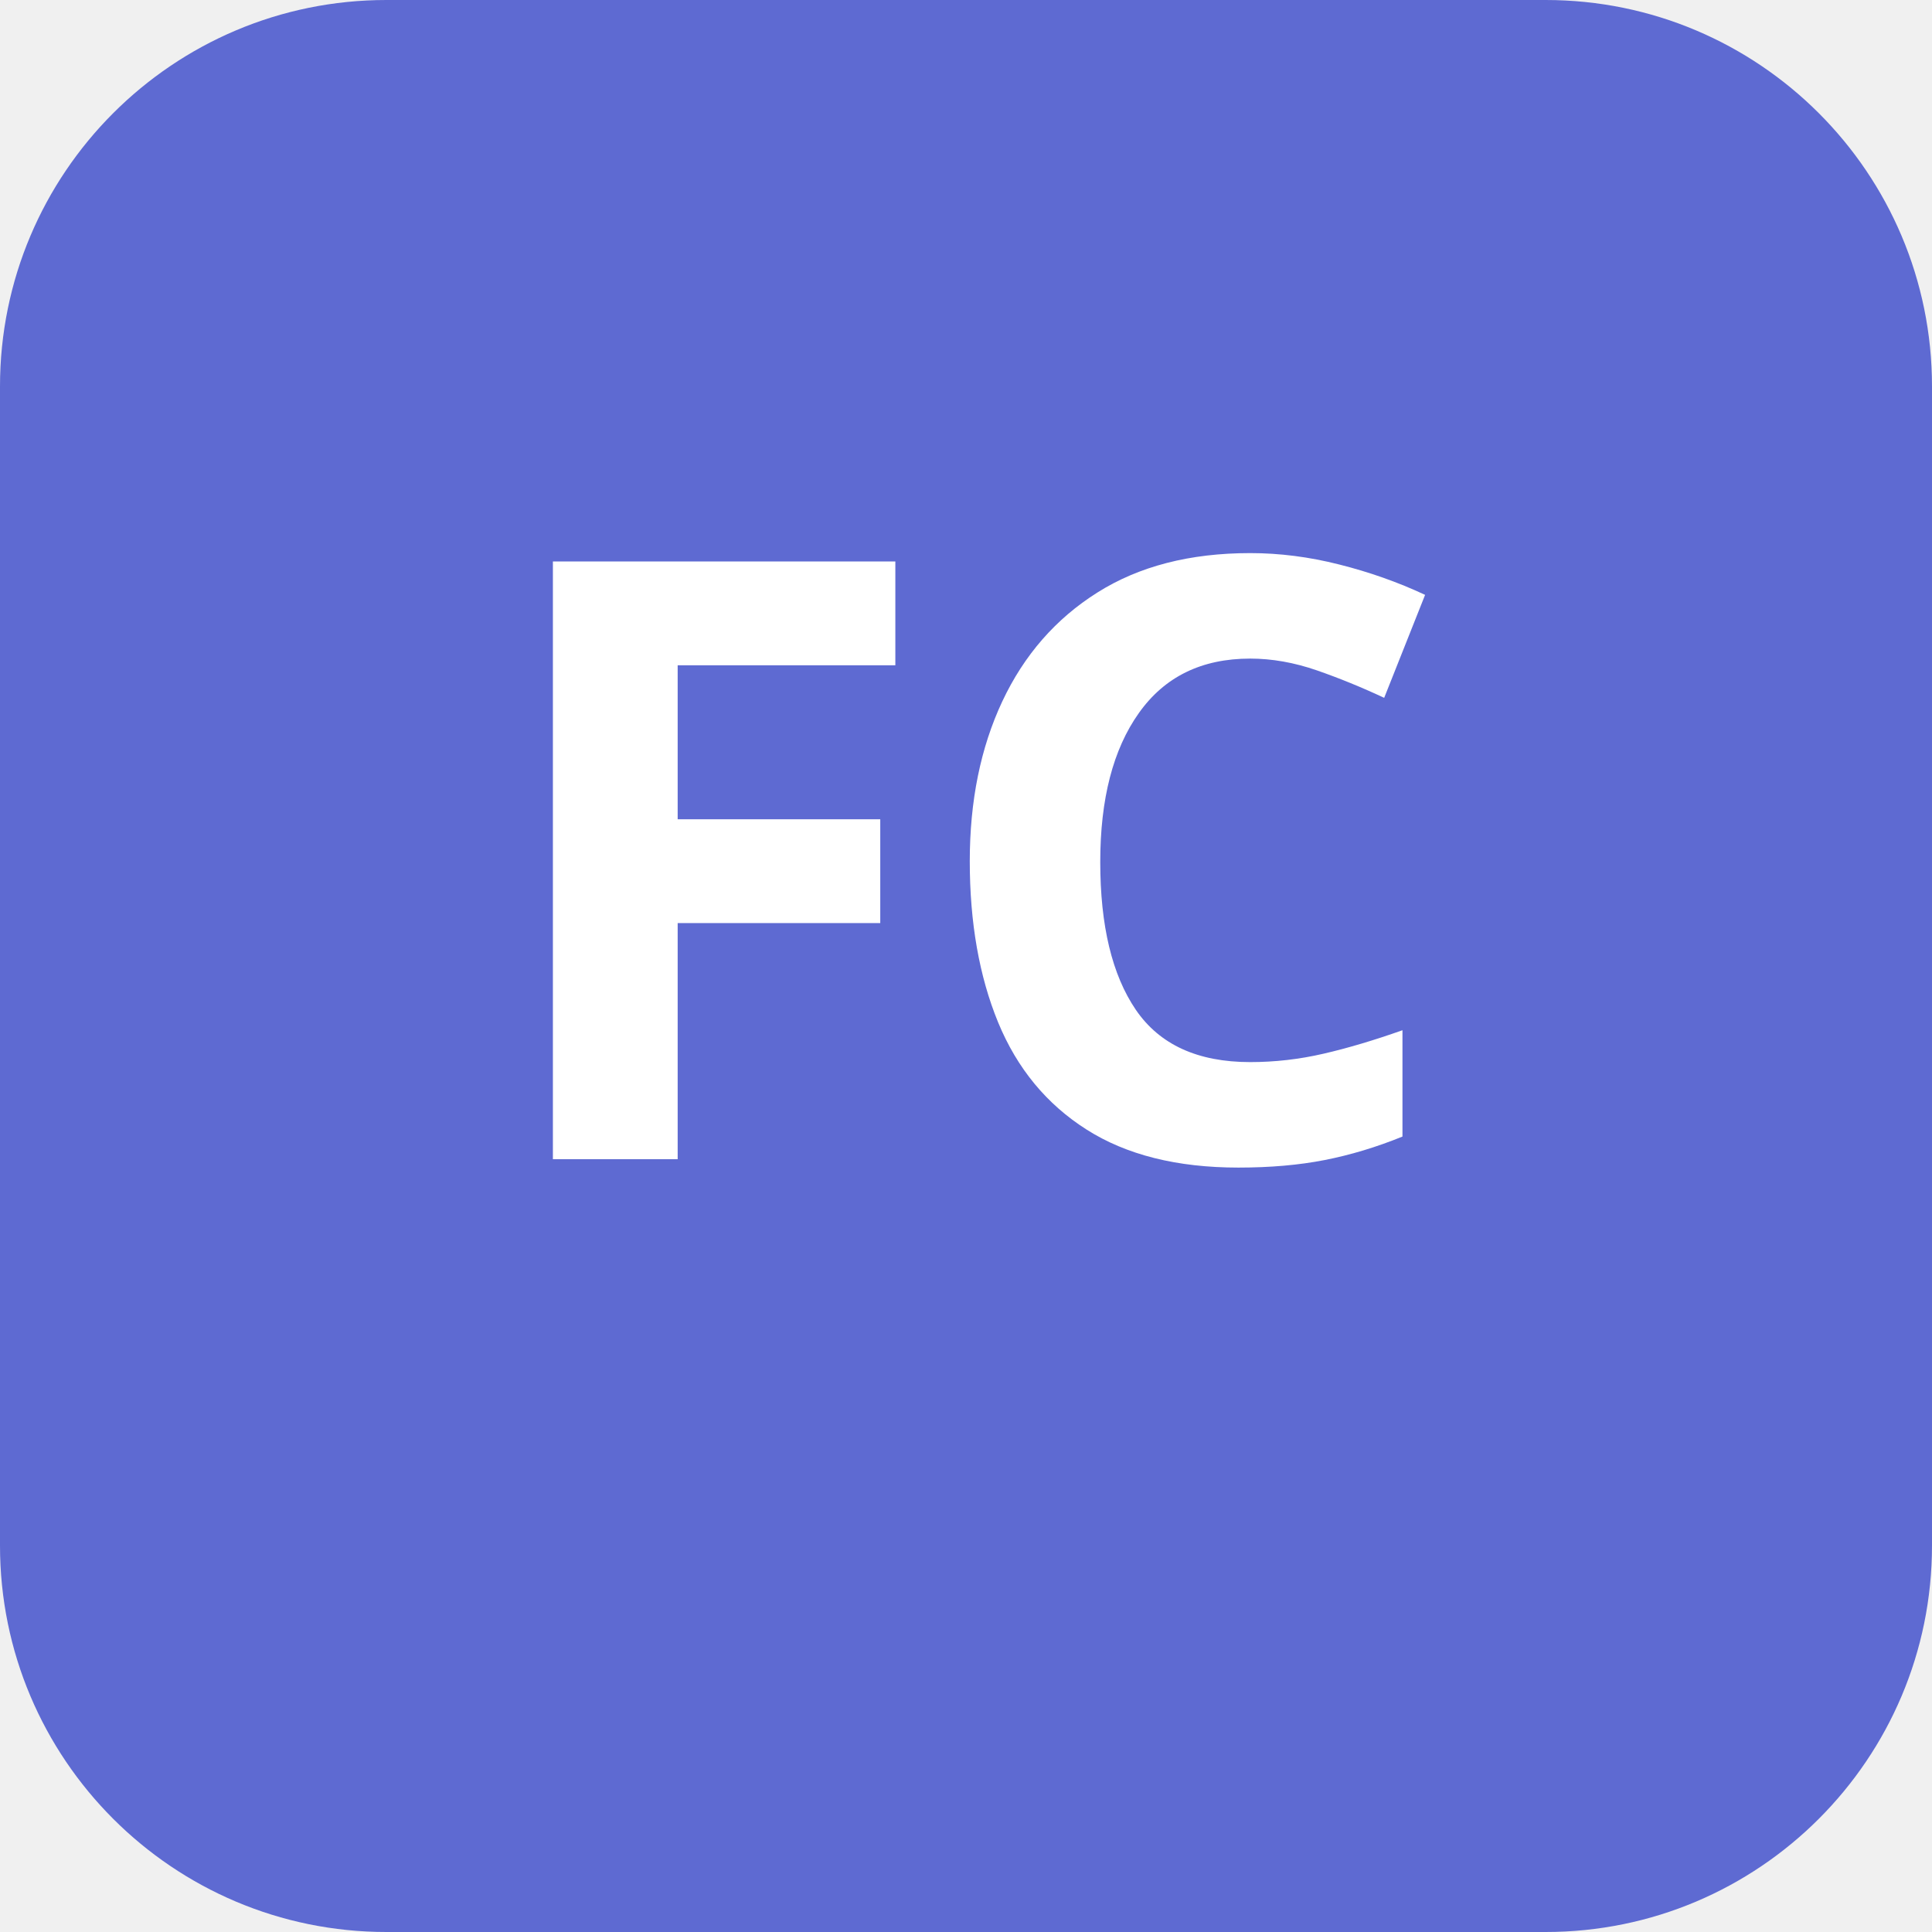
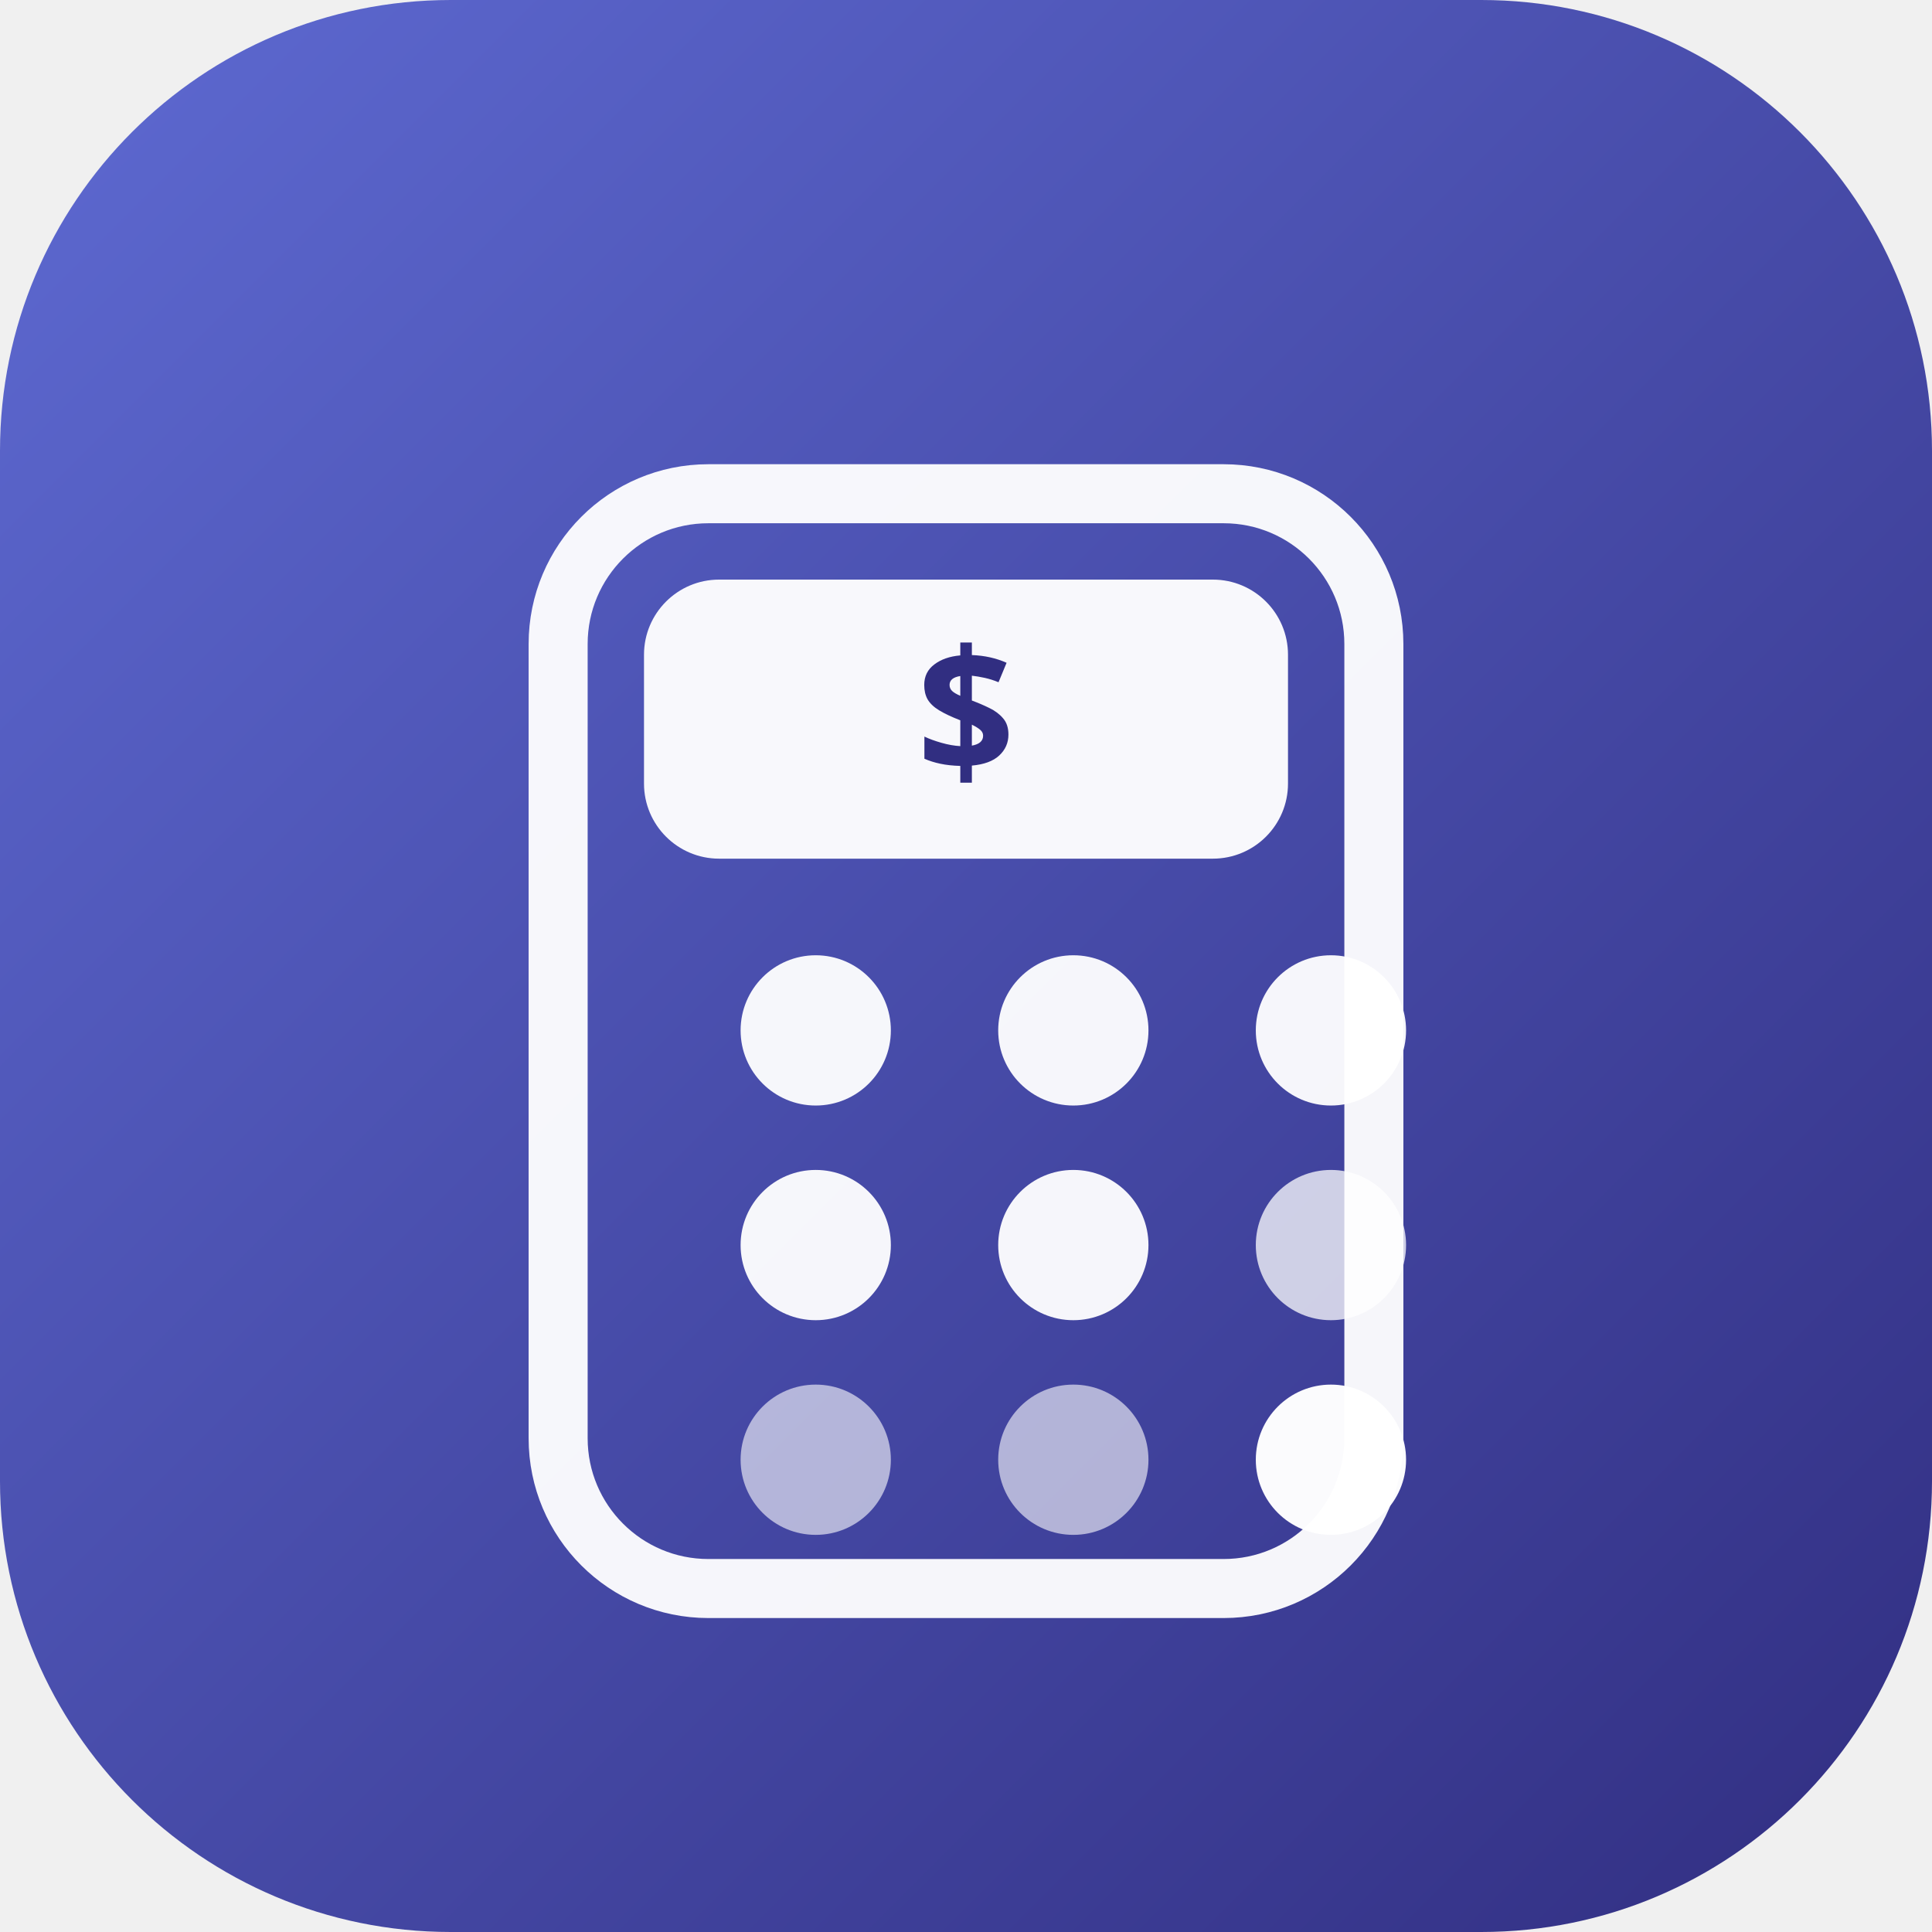
<svg xmlns="http://www.w3.org/2000/svg" viewBox="0 0 180 180">
-   <rect width="180" height="180" rx="36" fill="#5e6ad2" />
-   <text x="90" y="108" text-anchor="middle" font-family="system-ui,sans-serif" font-weight="800" font-size="78" fill="white" letter-spacing="-1.5">FC</text>
+   <defs>
+     <linearGradient id="g" x1="0%" y1="0%" x2="100%" y2="100%">
+       <stop offset="0%" stop-color="#5e6ad2" />
+       <stop offset="100%" stop-color="#312e81" />
+     </linearGradient>
+   </defs>
+   <rect width="180" height="180" rx="42" fill="url(#g)" />
+   <g transform="translate(90,88)">
+     <rect x="-38" y="-42" width="76" height="102" rx="14" fill="none" stroke="white" stroke-width="5.5" opacity="0.95" />
+     <rect x="-30" y="-34" width="60" height="26" rx="7" fill="white" opacity="0.96" />
+     <text x="0" y="-16" text-anchor="middle" font-family="system-ui,sans-serif" font-weight="800" font-size="16" fill="#312e81">$</text>
+     <circle cx="-14" cy="8" r="7" fill="white" opacity="0.95" />
+     <circle cx="10" cy="8" r="7" fill="white" opacity="0.95" />
+     <circle cx="34" cy="8" r="7" fill="white" opacity="0.95" />
+     <circle cx="-14" cy="28" r="7" fill="white" opacity="0.95" />
+     <circle cx="10" cy="28" r="7" fill="white" opacity="0.95" />
+     <circle cx="34" cy="28" r="7" fill="white" opacity="0.75" />
+     <circle cx="-14" cy="48" r="7" fill="white" opacity="0.60" />
+     <circle cx="10" cy="48" r="7" fill="white" opacity="0.60" />
+     <circle cx="34" cy="48" r="7" fill="white" opacity="0.98" />
+   </g>
</svg>
